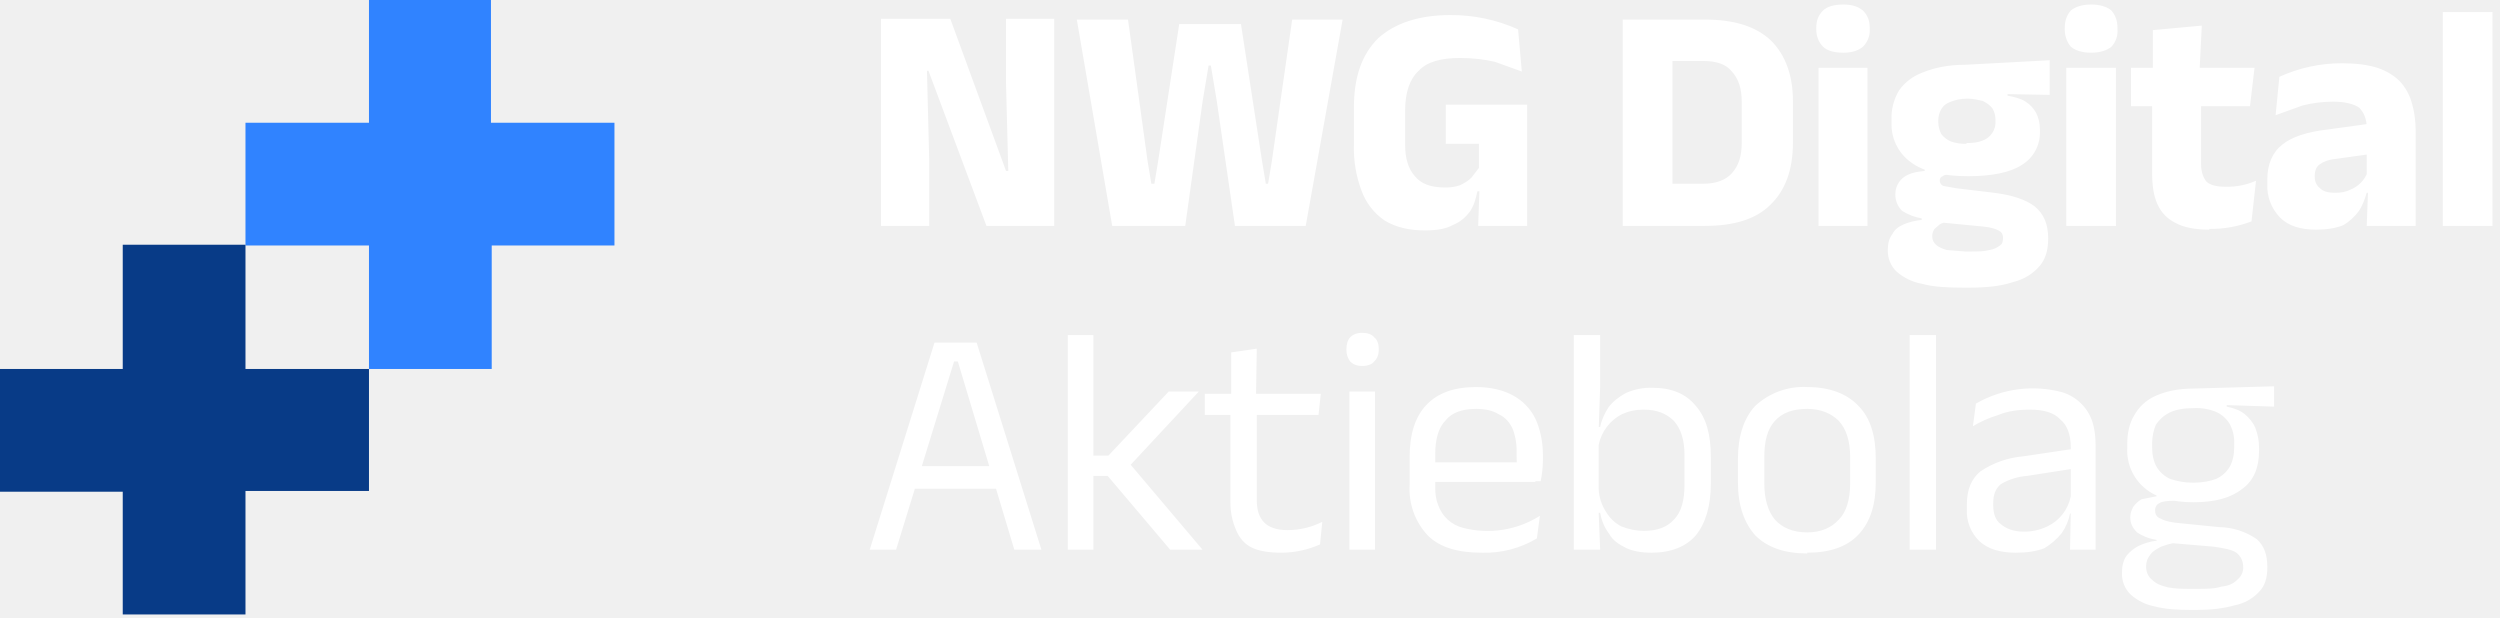
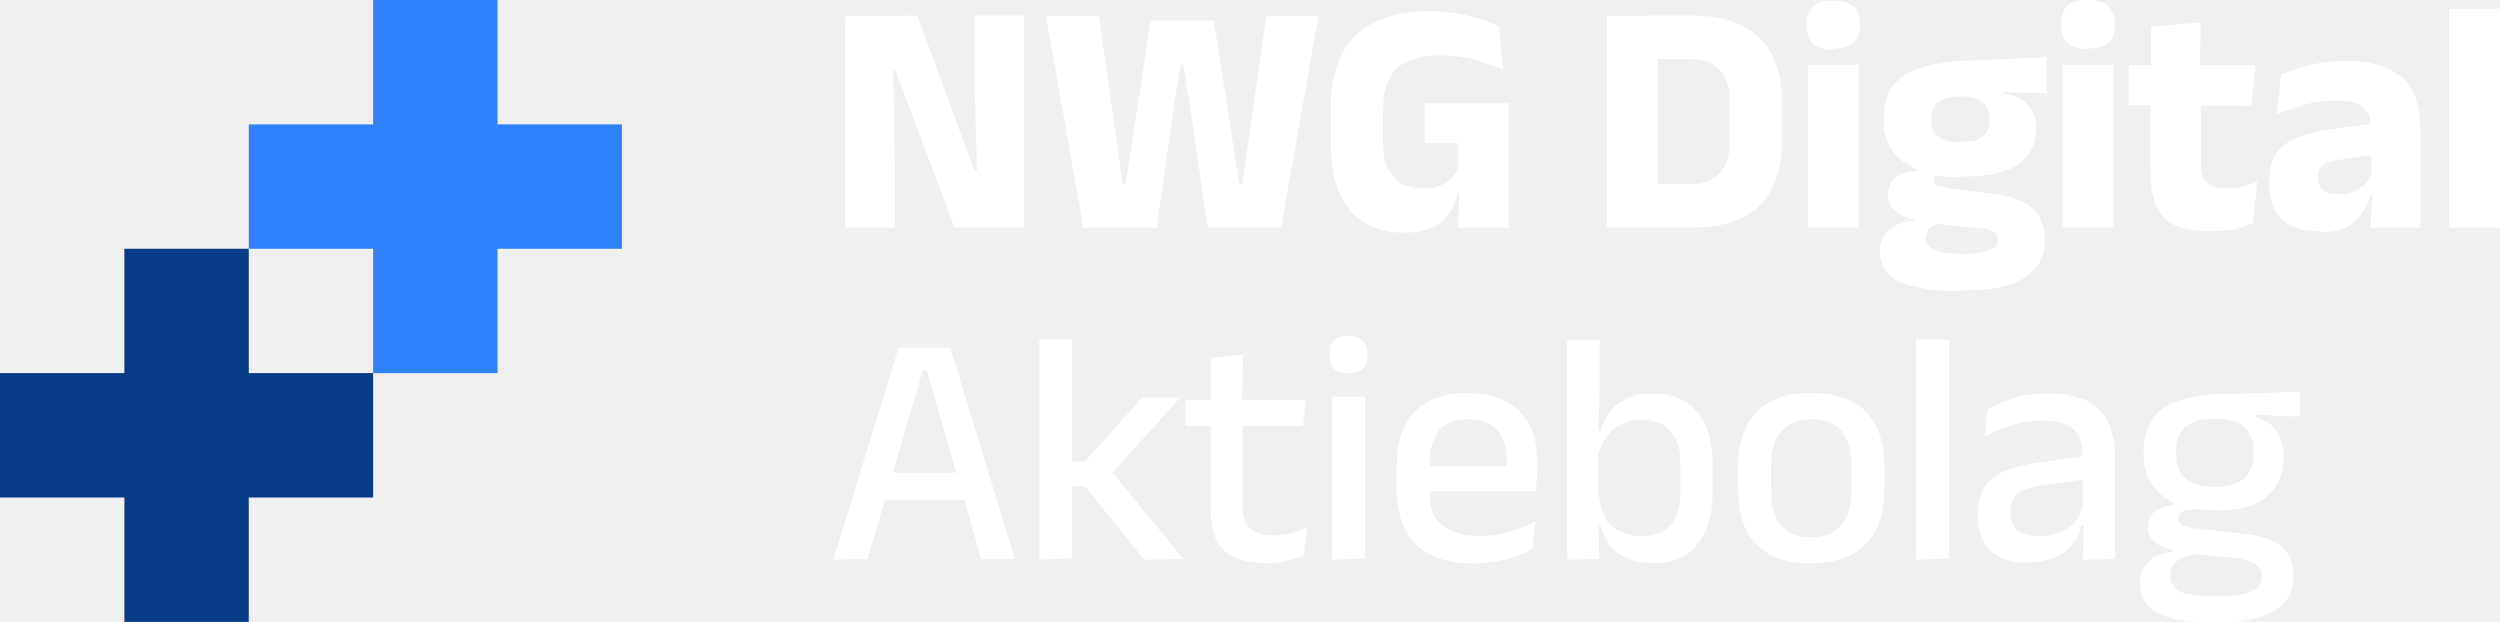
- <svg xmlns="http://www.w3.org/2000/svg" fill="none" viewBox="0 0 332 82">
-   <path fill="#3083FF" d="M65.2 16.3V0H49v16.3H32.6v16.3H49V49h16.3V32.6h16.3V16.3H65.2Z" />
-   <path fill="#083B87" d="M32.6 49V32.5H16.3V49H0v16.3h16.3v16.3h16.3V65.2H49V49H32.6Z" />
-   <path fill="#fff" d="m126.2 2.5 7.4 20.2h.3l-.3-11.6V2.5h6.4V30h-9l-7.7-20.6h-.2l.3 11.9V30H117V2.5h9.2ZM147.7 30 143 2.6h6.8l2.6 18.8.5 3h.4l.5-3 2.8-18.2h8.2l2.8 18.2.5 3h.3l.5-3 2.7-18.8h6.7L173.4 30H164l-2.4-16.5-.8-4.8h-.3l-.8 4.8-2.3 16.5h-9.6Zm41.5.6c-2 0-3.8-.4-5.3-1.3a8.2 8.2 0 0 1-3.1-4 16 16 0 0 1-1-6.1v-4.9c0-4 1-7 3.2-9.2 2.2-2 5.4-3.1 9.6-3.1a21.6 21.6 0 0 1 9 1.9l.5 5.6-3.6-1.3c-1.3-.3-2.9-.5-4.6-.5-2.5 0-4.4.5-5.5 1.7-1.2 1.1-1.8 2.9-1.8 5.3v4.5c0 1.8.4 3.2 1.3 4.2.8 1 2.1 1.5 4 1.5a6 6 0 0 0 2-.3c.6-.3 1.1-.6 1.5-1l1-1.3v-5.2l.8 2H192v-5.2h10.8v11.5h-6.6c-.2 1-.5 2-1 2.7-.6.8-1.3 1.4-2.3 1.8-.9.5-2.1.7-3.7.7Zm7.3-6.2h6.3V30h-6.5l.2-5.6Zm23.7 5.6v-5.6h6c1.7 0 3-.5 3.8-1.4.9-1 1.3-2.3 1.3-4v-5.5c0-1.7-.4-3-1.3-4-.8-1-2.1-1.4-3.8-1.4h-6V2.6h6.2c3.9 0 6.8.9 8.8 2.8 1.9 1.9 2.9 4.6 2.9 8V19c0 3.5-1 6.3-3 8.2-1.9 1.9-4.8 2.8-8.7 2.8h-6.2Zm-4.7 0V2.6h6.6V30h-6.6Zm26 0V9h6.5v21h-6.5Zm3.3-23c-1.3 0-2.2-.3-2.7-.8-.6-.6-.9-1.4-.9-2.3v-.2c0-1 .3-1.7.9-2.3.5-.5 1.4-.8 2.7-.8 1.2 0 2 .3 2.6.8.6.6.9 1.3.9 2.3v.2a3 3 0 0 1-.9 2.3c-.6.5-1.4.8-2.6.8Zm16.6 16.4c-3.4 0-6-.6-7.7-1.9a6.2 6.2 0 0 1-2.5-5.3V16a7 7 0 0 1 1-4c.7-1 1.8-1.9 3.2-2.4 1.5-.6 3.3-1 5.6-1l11.2-.6v4.6l-5.6-.1v.2c1 .2 1.8.4 2.4.8a4 4 0 0 1 1.4 1.5c.3.6.5 1.3.5 2.2v.2a5 5 0 0 1-2.4 4.5c-1.5 1-4 1.5-7.1 1.5Zm-.4 10h.7c1 0 1.8 0 2.5-.2a3 3 0 0 0 1.4-.6c.3-.2.4-.5.4-1s-.2-.8-.6-1c-.4-.2-1-.4-1.9-.5l-6.2-.6h1.4a2 2 0 0 0-1.1.3l-.7.6c-.2.3-.3.6-.3 1 0 .5.2.8.5 1.1.3.3.8.5 1.4.7l2.5.2Zm-.3 4.8c-2.1 0-4-.1-5.4-.5a7 7 0 0 1-3.4-1.6 3.8 3.8 0 0 1-1.2-2.9c0-.9.2-1.6.6-2.1.3-.6.8-1 1.5-1.3.7-.3 1.5-.5 2.4-.6V29a7 7 0 0 1-2.6-1 3 3 0 0 1-.9-2.2 2.8 2.8 0 0 1 1.7-2.6c.6-.3 1.3-.4 2.2-.5V22l4.8 1.2H259c-.5 0-.8 0-1 .2-.3.1-.4.3-.4.6s.2.6.5.7l1.7.3 5 .6c2.4.3 4.2.9 5.4 1.8 1.2 1 1.8 2.3 1.8 4.3 0 1.6-.4 2.8-1.2 3.7-.9 1-2 1.7-3.6 2.1-1.5.5-3.4.7-5.7.7h-.8Zm.4-19.2c.9 0 1.6-.1 2.1-.3A2.6 2.6 0 0 0 265 16a3 3 0 0 0-.4-1.6c-.3-.4-.7-.7-1.3-1-.5-.1-1.2-.3-2-.3-1 0-1.7.2-2.2.4-.6.2-1 .5-1.3 1a3 3 0 0 0-.4 1.5v.2c0 .6.2 1.2.4 1.6.3.4.8.8 1.3 1a6 6 0 0 0 2.1.3Zm13.3 11V9h6.6v21h-6.6Zm3.3-23c-1.2 0-2.1-.3-2.7-.8-.5-.6-.8-1.4-.8-2.3v-.2c0-1 .3-1.7.8-2.3.6-.5 1.5-.8 2.7-.8 1.2 0 2.1.3 2.7.8.5.6.8 1.3.8 2.3v.2a3 3 0 0 1-.8 2.3c-.6.5-1.5.8-2.7.8Zm15.7 23.5c-1.9 0-3.4-.3-4.5-.9a5 5 0 0 1-2.4-2.5c-.5-1.1-.7-2.5-.7-4.2V11.1h6.5v10.7c0 1 .3 1.8.7 2.3.5.5 1.4.7 2.6.7a9.3 9.3 0 0 0 4-.8l-.6 5.4a15 15 0 0 1-5.6 1ZM283 14V9h16.4l-.6 5.1H283Zm2.9-4.6V4l6.5-.6-.3 6H286ZM314.3 30l.2-5.3-.2-.3v-7.5c0-1.1-.4-2-1-2.6-.7-.5-1.9-.8-3.5-.8-1.4 0-2.8.2-4 .5l-3.6 1.3.5-5.1a20 20 0 0 1 8.3-1.8c1.9 0 3.4.2 4.7.6 1.2.4 2.2 1 3 1.8a7 7 0 0 1 1.6 2.9c.3 1 .5 2.3.5 3.6V30h-6.5Zm-6.7.5c-2.1 0-3.7-.5-4.8-1.6a6 6 0 0 1-1.7-4.5v-.6c0-2 .7-3.6 2-4.6 1.2-1 3.3-1.7 6-2l5.8-.8.3 4-5 .7c-1 .1-1.7.4-2.1.7-.5.3-.7.9-.7 1.5v.2c0 .6.2 1.1.7 1.5.4.4 1 .6 2 .6.8 0 1.4-.1 2-.4a4 4 0 0 0 2.3-2.3l1 2.7h-1.1c-.3 1-.6 1.8-1.1 2.5a7 7 0 0 1-2 1.8c-1 .4-2.2.6-3.6.6Zm16.8-.5V1.6h6.6V30h-6.6ZM115.5 73l8.6-27.5h5.6l8.6 27.5h-3.6l-7.5-25h-.5L119 73h-3.6Zm5.2-8.1v-3h12.5v3h-12.5Zm34.7 8.1-8.3-9.8H145v-2.7h2.2l8-8.5h4l-9.4 10.1v-.8l9.9 11.7h-4.2Zm-13.6 0V44.5h3.4V73h-3.4Zm28.4.4c-1.6 0-3-.2-4-.7-1-.5-1.6-1.3-2-2.2a9 9 0 0 1-.8-3.7V53.5h3.5v12.9c0 1.3.3 2.3 1 3 .6.6 1.6 1 3.1 1a10.3 10.3 0 0 0 4.6-1.1l-.3 3a12.8 12.8 0 0 1-5.2 1.1ZM160 55.1v-2.8h15.4l-.3 2.8h-15Zm3.5-2.5v-5.8l3.4-.5-.1 6.3h-3.3ZM179.2 73V52h3.4v21h-3.4Zm1.7-24.4c-.7 0-1.2-.2-1.6-.6-.3-.4-.5-.9-.5-1.6 0-.7.2-1.3.5-1.6.4-.4.9-.6 1.6-.6.7 0 1.3.2 1.6.6.4.3.6.9.6 1.5v.1c0 .7-.2 1.2-.6 1.6-.3.4-.9.6-1.6.6Zm15.9 24.8c-3.2 0-5.6-.7-7.2-2.3a9 9 0 0 1-2.4-6.7v-3.7c0-3 .7-5.3 2.2-6.9 1.5-1.6 3.7-2.4 6.6-2.4 2 0 3.6.4 4.9 1.1a7 7 0 0 1 3 3.1c.6 1.3 1 3 1 4.8v.8a14.7 14.7 0 0 1-.3 2.7h-3.2a46.4 46.4 0 0 0 0-3.7 8 8 0 0 0-.5-3.2c-.4-.9-1-1.6-1.9-2-.8-.5-1.8-.7-3-.7-1.8 0-3.2.5-4 1.5-1 1-1.4 2.6-1.4 4.5v4.5c0 .8.1 1.6.4 2.3a4.7 4.7 0 0 0 3.3 3 13 13 0 0 0 10.2-1.6l-.4 3a13.4 13.4 0 0 1-7.3 1.9ZM189 64v-2.6h14.9V64h-15Zm30.3 9.4c-1.3 0-2.4-.2-3.3-.6-1-.5-1.8-1-2.3-1.9-.6-.8-1-1.7-1.2-2.8h-1.2l1-3.2a6 6 0 0 0 1 3.1 5 5 0 0 0 2 1.9c1 .4 2 .6 3 .6 1.8 0 3.1-.5 4-1.5 1-1 1.4-2.6 1.4-4.6v-4c0-2-.5-3.5-1.4-4.5-1-1-2.3-1.5-4-1.5-1.1 0-2 .2-2.9.6a5.9 5.9 0 0 0-3.1 4.1l-.8-2.4h1c.2-1 .6-1.8 1.1-2.6.6-.8 1.4-1.4 2.3-1.9a8 8 0 0 1 3.6-.7c2.5 0 4.4.8 5.7 2.4 1.4 1.6 2 3.8 2 6.8v3.5c0 3-.7 5.3-2 6.9-1.3 1.5-3.3 2.3-5.9 2.3ZM209 73V44.5h3.5v6.8l-.2 6V68l.2 5H209Zm31 .5c-3 0-5.3-.8-6.9-2.4-1.5-1.7-2.3-4-2.3-7v-3.2c0-3 .8-5.4 2.3-7a9.4 9.4 0 0 1 6.9-2.5c3 0 5.3.9 6.8 2.5 1.6 1.6 2.3 4 2.3 7V64c0 3-.7 5.3-2.3 7-1.5 1.6-3.8 2.4-6.8 2.4Zm0-2.8c1.8 0 3.2-.6 4.2-1.7 1-1 1.5-2.7 1.5-4.8v-3.5c0-2.1-.5-3.7-1.5-4.8-1-1-2.4-1.6-4.2-1.6-1.9 0-3.3.5-4.3 1.6s-1.4 2.7-1.4 4.8v3.5c0 2.1.5 3.7 1.4 4.8 1 1.1 2.4 1.7 4.3 1.7Zm13.6 2.3V44.5h3.5V73h-3.5Zm21.3 0 .1-5.1v-8.5c0-1.7-.5-3-1.4-3.7-.8-.9-2.2-1.3-4-1.3-1.6 0-3 .2-4.2.7-1.3.4-2.4.9-3.4 1.5l.4-3a15.1 15.1 0 0 1 11.5-1.5 6.1 6.1 0 0 1 4 4c.3 1 .4 2 .4 3.3V73H275Zm-7.2.4c-2.1 0-3.7-.5-4.8-1.5a5.5 5.5 0 0 1-1.7-4.3V67c0-2 .6-3.4 1.8-4.4a12 12 0 0 1 5.7-2l6.7-1 .2 2.6-6.4 1a8 8 0 0 0-3.5 1.1c-.7.6-1 1.4-1 2.5v.3c0 1.1.3 2 1 2.5.7.6 1.7 1 3 1a7 7 0 0 0 3.2-.7 5.6 5.6 0 0 0 3.1-4l.6 2.3h-.7a7 7 0 0 1-1.1 2.6 9 9 0 0 1-2.3 2c-1 .4-2.3.6-3.8.6Zm23.6-6.7c-2.8 0-5-.6-6.5-1.9a6.5 6.5 0 0 1-2.3-5.3v-.6c0-1.4.3-2.7.9-3.7a6 6 0 0 1 2.8-2.6c1.3-.6 3-1 5.1-1l10.7-.3V54l-6.3-.2v.2c1 .2 1.8.5 2.4 1 .6.5 1.1 1.1 1.4 1.8.3.8.5 1.6.5 2.6v.5c0 2.2-.7 3.9-2.2 5-1.5 1.2-3.6 1.8-6.5 1.8Zm-.1 11.5h.5c1.3 0 2.4 0 3.3-.3 1-.1 1.6-.4 2.1-.9.5-.4.8-1 .8-1.6 0-.9-.3-1.5-.9-2-.6-.4-1.6-.6-3-.8l-5.9-.5h1c-.8 0-1.5.3-2.1.5-.6.3-1.1.6-1.4 1-.4.5-.6 1-.6 1.6 0 .8.3 1.4.8 1.8.5.5 1.2.8 2.1 1 1 .2 2 .2 3.3.2ZM291 81c-1.9 0-3.5-.1-5-.5a6.6 6.6 0 0 1-3-1.5 3.8 3.8 0 0 1-1.2-3c0-.9.2-1.6.6-2.2.4-.5 1-1 1.6-1.3a8 8 0 0 1 2.4-.7v-.1c-1.2-.2-2-.6-2.6-1-.6-.6-.9-1.2-.9-2 0-.6.2-1 .4-1.4.3-.4.6-.7 1.1-1l2-.4v-.4l4 1h-1.6c-1 0-1.7.1-2 .3a1 1 0 0 0-.6 1c0 .5.2.9.8 1.1.5.3 1.4.5 2.7.6l5 .5a9 9 0 0 1 5 1.6c1 .9 1.4 2.1 1.4 3.7v.1c0 1.3-.3 2.4-1.1 3.2a6 6 0 0 1-3.3 1.8c-1.4.4-3.1.6-5 .6h-.7Zm.3-16.9c1.2 0 2.2-.2 3-.5a4 4 0 0 0 1.8-1.6c.4-.7.6-1.6.6-2.6v-.5a5 5 0 0 0-.6-2.6 4 4 0 0 0-1.8-1.6 7 7 0 0 0-3-.5c-1.3 0-2.4.2-3.2.6-.8.4-1.4 1-1.8 1.6-.3.7-.5 1.6-.5 2.5v.5c0 1 .2 1.9.6 2.6a4 4 0 0 0 1.8 1.6c.9.3 1.9.5 3 .5Z" />
+ <svg xmlns="http://www.w3.org/2000/svg" fill="none" viewBox="0 0 402 100">
+   <path fill="#3083ff" d="M80 20V0H60v20H40v20h20v20h20V40h20V20z" />
+   <path fill="#083b87" d="M40 60V40H20v20H0v20h20v20h20V80h20V60z" />
+   <path fill="#fff" d="m147.5 2.5 9.2 25h.4l-.4-14.4V2.5h8v34.1h-11.2l-9.6-25.5h-.3l.3 14.7v10.8h-8v-34zM174.2 36.6l-6-34h8.5l3.3 23.3.5 3.8h.5l.6-3.8L185 3.3h10.2l3.5 22.6.6 3.8h.4l.6-3.8 3.3-23.3h8.4l-6 34h-11.8l-3-20.4-1-6h-.3l-1 6-2.9 20.4zM225.8 37.4a12 12 0 0 1-6.6-1.7q-2.5-1.6-3.9-4.9-1.3-3-1.3-7.6v-6q0-7.5 4-11.5 4.1-3.9 12-3.9A27 27 0 0 1 241 4.2l.7 7-4.5-1.6q-2.6-.7-5.7-.7-4.6 0-6.9 2.1-2.2 2.1-2.2 6.6v5.6q0 3.4 1.6 5.2 1.5 2 5 1.9 1.5 0 2.5-.4a6 6 0 0 0 3-2.8v-6.5l1.2 2.4h-6.6v-6.4h13.5V31h-8.2a10 10 0 0 1-1.4 3.3q-.9 1.5-2.7 2.3a11 11 0 0 1-4.6.8m9-7.8h7.9v7h-8.1zM264.2 36.6v-7h7.5q3.1 0 4.8-1.7t1.6-5v-6.8q0-3.2-1.6-4.9t-4.8-1.7h-7.5v-7h7.8q7.3 0 10.9 3.6 3.6 3.5 3.6 10V23q0 6.5-3.6 10.1-3.5 3.5-11 3.5zm-5.8 0v-34h8.2v34zM290.7 36.6V10.4h8.2v26.2zM294.8 8q-2.2 0-3.3-1a4 4 0 0 1-1-2.8v-.2q0-1.8 1-2.9t3.3-1 3.3 1 1 2.9V4q0 1.8-1 2.8t-3.3 1M315.4 28.5A16 16 0 0 1 306 26a8 8 0 0 1-3.1-6.6v-.3q0-2.9 1.2-4.9a8 8 0 0 1 4-3q2.7-1.1 7-1.4l14-.6v5.8l-7-.2v.2a8 8 0 0 1 3 1q1 .7 1.7 1.9t.6 2.8v.2q0 3.6-3 5.6-2.8 1.9-8.9 1.9m-.4 12.4h.8q2 0 3.1-.3t1.8-.7q.5-.4.5-1.2 0-1-.8-1.4t-2.3-.5l-7.7-.8h1.7q-.8 0-1.3.4-.6.3-1 .8l-.3 1.1q0 .9.6 1.4.6.6 1.8.9t3.1.3m-.4 6q-4 0-6.7-.7-2.9-.5-4.2-2-1.5-1.3-1.5-3.6 0-1.6.7-2.6.5-1 2-1.7 1.1-.6 2.8-.7v-.2a7 7 0 0 1-3.1-1.4q-1.1-.9-1.1-2.6 0-1.2.5-2t1.6-1.3 2.6-.5v-.9l6 1.5h-1.7q-.9 0-1.3.2t-.4.8.6.8l2 .4 6.3.8q4.5.4 6.8 2.2 2.1 1.7 2.2 5.3v.1q0 2.8-1.6 4.5a9 9 0 0 1-4.4 2.7q-3 .8-7 .8zm.6-24q1.5 0 2.6-.3a3 3 0 0 0 2-3.2V19q0-1.1-.5-1.9a3 3 0 0 0-1.5-1.2q-1-.4-2.6-.4t-2.7.4-1.6 1.2q-.5.9-.5 2v.2q0 1 .5 2 .6.8 1.6 1.2t2.7.4M331.7 36.6V10.4h8.1v26.2zm4-28.7q-2.2 0-3.3-1a4 4 0 0 1-1-2.8v-.2q0-1.8 1-2.9t3.4-1 3.2 1q1.1 1 1.1 2.9V4q0 1.8-1 2.8-1.1 1-3.3 1M355.3 37.2q-3.5 0-5.6-1a6 6 0 0 1-3-3.2q-.9-2-.9-5.2V13.2h8.1v13.3q0 2 .9 2.8 1 1 3.2 1a12 12 0 0 0 5-1.1l-.7 6.7-3.2 1q-1.8.3-3.8.3m-13-20.3v-6.4h20.4L362 17zm3.6-5.8V4.3l8-.7-.2 7.5zM381.2 36.6l.3-6.5-.2-.4v-9.2q0-2.2-1.4-3.3t-4.3-1q-2.6 0-5 .6l-4.5 1.5.7-6.3a25 25 0 0 1 10.4-2.2q3.5 0 5.7.8a9 9 0 0 1 3.7 2.2q1.4 1.5 2 3.5.6 2.1.6 4.5v15.8zm-8.3.6q-4 0-6-2-2-1.8-2-5.6V29q0-3.9 2.4-5.7 2.3-1.8 7.6-2.5l7-1 .5 5-6.3.9q-1.8.2-2.6.8t-.8 2v.1q0 1.2.8 2 .7.6 2.5.6 1.5 0 2.5-.4t1.8-1.2 1-1.6l1.2 3.3h-1.3a10 10 0 0 1-1.4 3 6 6 0 0 1-2.5 2.2q-1.7.9-4.4.8M393.8 36.6V1.4h8.2v35.2zM134 90l10.5-34.1h8.3l10.4 34h-5.4L149 59.5h-.6l-8.9 30.4zm6.8-9.6V76h15.5v4.4zM184 90l-9.5-11.8h-2.6v-4h2.6l9.2-10.3h6.1l-11.4 12.6v-1.1l11.9 14.5zm-16.9 0V54.6h5.3v35.2zM203.3 90.5q-3.2 0-5-1a6 6 0 0 1-2.8-2.8q-.8-2-.8-4.8V66h5.1v15.4q0 2.4 1.1 3.5t3.7 1.2a13 13 0 0 0 5.6-1.3l-.5 4.4q-1.2.7-3 1-1.6.4-3.4.4m-12.7-22.1v-4.2H210l-.5 4.2zm4.1-3.8v-7.1l5.2-.6-.2 7.7zM214.2 90V63.8h5.3v26zm2.6-30q-1.5 0-2.3-.7a3 3 0 0 1-.7-2.2V57q0-1.5.7-2.2.8-.8 2.3-.8t2.3.8q.9.7.8 2.2a3 3 0 0 1-.8 2.3q-.7.7-2.3.7M237 90.6q-6.1 0-9.3-3-3-3-3.1-8.6v-4.2q0-5.6 2.9-8.6 3-3 8.4-3 3.8 0 6.3 1.4 2.6 1.4 3.8 3.8 1.2 2.5 1.2 6v1L247 79h-4.8l.1-4.9q0-2.1-.7-3.6t-2-2.3a7 7 0 0 0-3.6-.8q-3 0-4.6 1.8a8 8 0 0 0-1.5 5v5.4q0 1.5.4 2.7t1.4 2a7 7 0 0 0 2.6 1.4q1.6.5 3.7.5 2.6 0 4.7-.7 2.3-.6 4.2-1.7l-.5 4.5q-1.8 1-4 1.6-2.5.7-5.2.7M227.5 79v-4h18.5v4zM265.7 90.5q-2.5 0-4-.7-1.7-.8-2.8-2a9 9 0 0 1-1.5-3.2h-1.7l1.5-5q0 2.2 1 3.7.8 1.5 2.4 2.2a8 8 0 0 0 3.4.7q3 0 4.6-1.7 1.6-1.8 1.6-5.3v-4.8q0-3.4-1.6-5.1-1.6-1.8-4.6-1.8-1.8 0-3.3.7a7 7 0 0 0-3.6 4.6l-1.2-3.6h1.5q.4-1.5 1.5-3 .9-1.3 2.7-2.1 1.6-.8 4.3-.8 4.6 0 7 3 2.5 2.8 2.5 8.5v4.1q0 5.7-2.5 8.7-2.4 3-7.2 3M252 90V54.7h5.2V63l-.2 7.5v13.3l.2 6.1zM291.3 90.6q-5.8 0-8.8-3t-3-8.9V75q0-5.7 3-8.8 3-3 8.8-3 5.7 0 8.7 3t3 8.8v3.7q0 5.8-3 8.8t-8.7 3.1m0-4.2q3 0 4.8-2 1.6-1.8 1.6-5.4v-4.3q0-3.4-1.6-5.4-1.7-1.9-4.8-1.9-3.3 0-4.9 2-1.6 1.8-1.6 5.3V79q0 3.6 1.6 5.5t4.9 1.9M308.1 90V54.6h5.3v35.2zM334.9 90l.2-6.2-.2-.8v-9.6q0-3-1.5-4.4t-5-1.4q-2.6 0-5 .8-2.4.7-4.2 1.8l.4-4.4a21 21 0 0 1 5.8-2.2 20 20 0 0 1 9 .4 8 8 0 0 1 3.3 2 8 8 0 0 1 1.8 3.2q.6 1.9.6 4.2v16.5zm-8.8.5q-3.9 0-6-1.9a7 7 0 0 1-2-5.4v-.8q0-3.7 2.3-5.5t7.3-2.5l7.8-1.1.3 3.7-7.5 1.1a8 8 0 0 0-3.9 1.3q-1 .9-1.1 2.7v.4q0 1.7 1 2.7 1.2 1 3.5 1 2.1 0 3.6-.7t2.4-1.8T335 81l.7 3.5h-1q-.4 1.5-1.4 3a7 7 0 0 1-2.8 2.1q-1.7.8-4.5.8M356.1 82q-5.4 0-8.4-2.3a8 8 0 0 1-3-6.7v-.4q0-2.7 1.2-4.8t3.7-3.1 6.6-1.3l13.6-.4v4l-7.3-.3v.3q1.5.4 2.6 1.3 1 .8 1.5 2 .6 1.4.6 3v.3q0 4-2.8 6.3t-8.3 2.2m-.2 13.8h.7q2.3 0 3.8-.3 1.6-.3 2.4-1 .9-.7.9-1.8v-.1q0-1.4-1-2t-3.3-1L352 89h1.3l-2.3.6a4 4 0 0 0-1.5 1.2q-.5.6-.5 1.7 0 1.4.8 2 .9 1 2.4 1.1 1.6.3 3.8.3m-.3 4.2q-3.6 0-6.2-.6-2.5-.6-4-2-1.4-1.5-1.4-3.7 0-1.6.7-2.6a5 5 0 0 1 1.8-1.7q1.2-.6 2.7-.8v-.3a6 6 0 0 1-2.9-1.3q-1-.9-1-2.4 0-1 .5-1.8a3 3 0 0 1 1.4-1.1q1-.5 2.3-.6v-.6l5.5 1.3h-2q-1.6 0-2.2.3-.6.4-.6 1.1 0 .9.9 1.2.9.5 3 .6l6.4.7q4.2.5 6.2 2 2 1.8 2 5 0 2.5-1.6 4.2-1.4 1.5-4.1 2.3t-6.5.8zm.5-21.8q2 0 3.4-.6 1.5-.6 2-1.8.8-1.2.8-3v-.3q0-1.7-.7-2.9a4 4 0 0 0-2-1.8q-1.4-.6-3.5-.6-2.4 0-3.7.7-1.5.6-2 1.8a6 6 0 0 0-.6 2.8v.4q0 1.6.7 3 .6 1 2 1.7 1.5.6 3.6.6" />
</svg>
